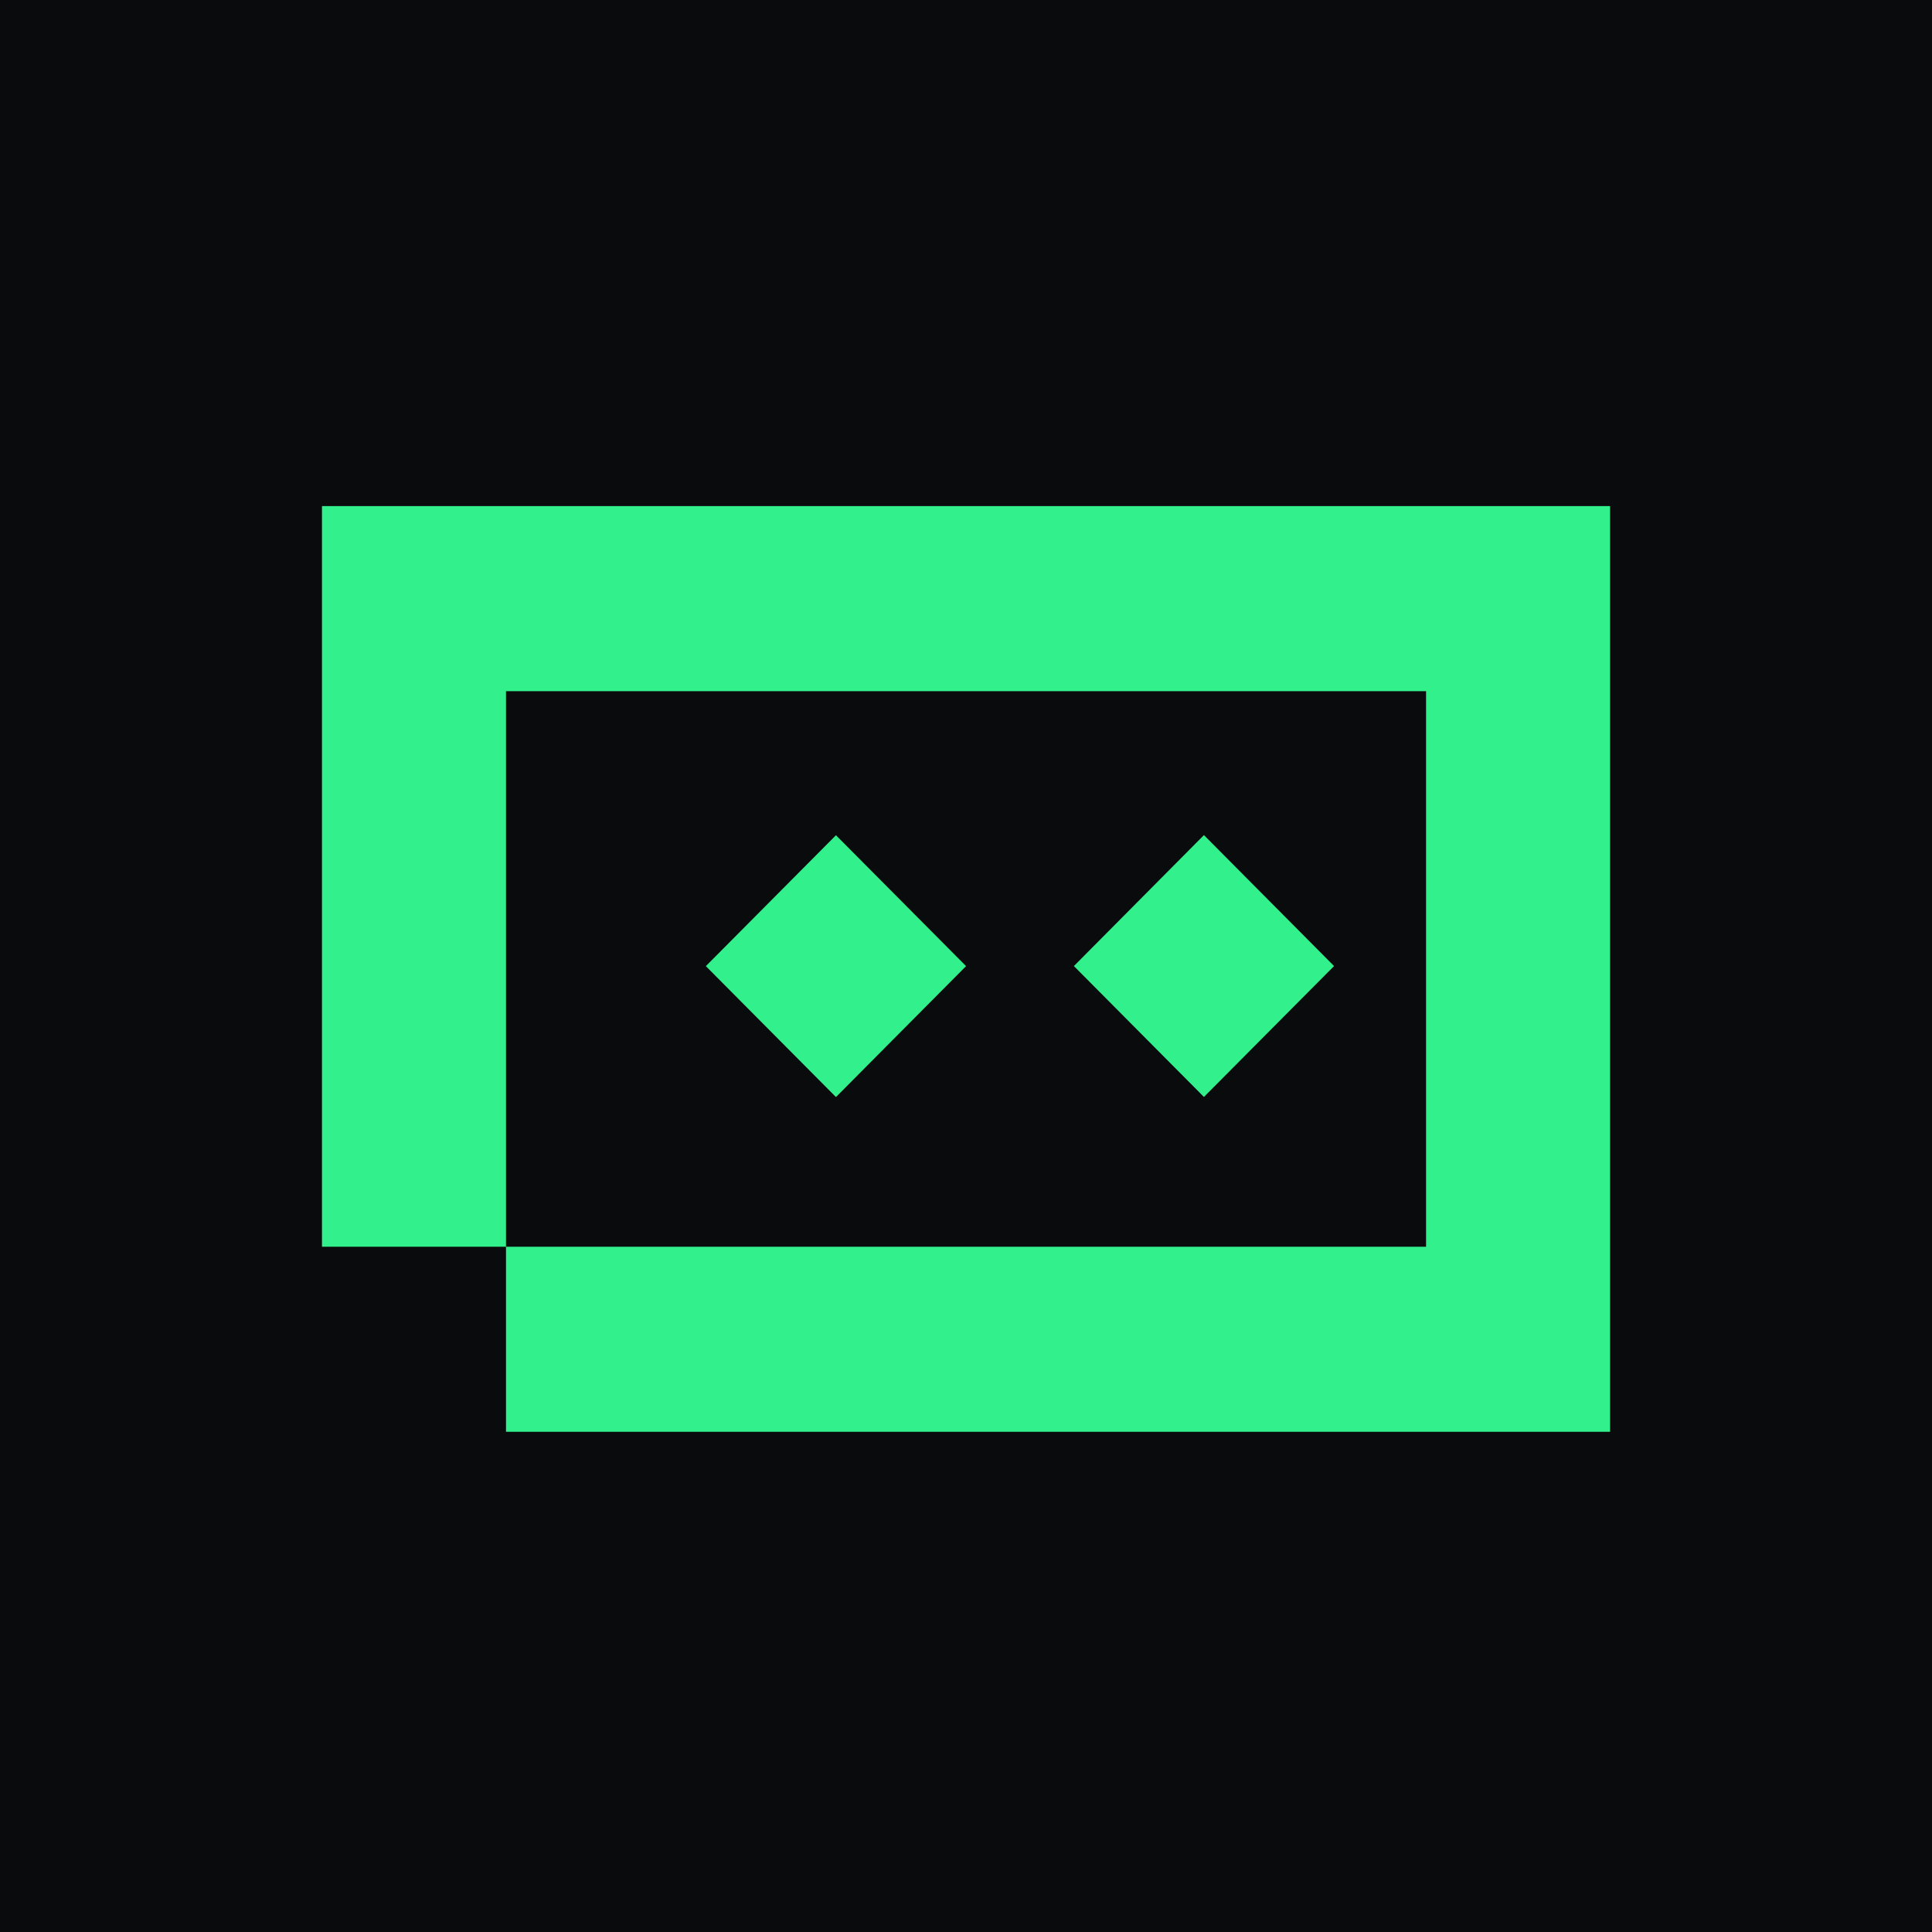
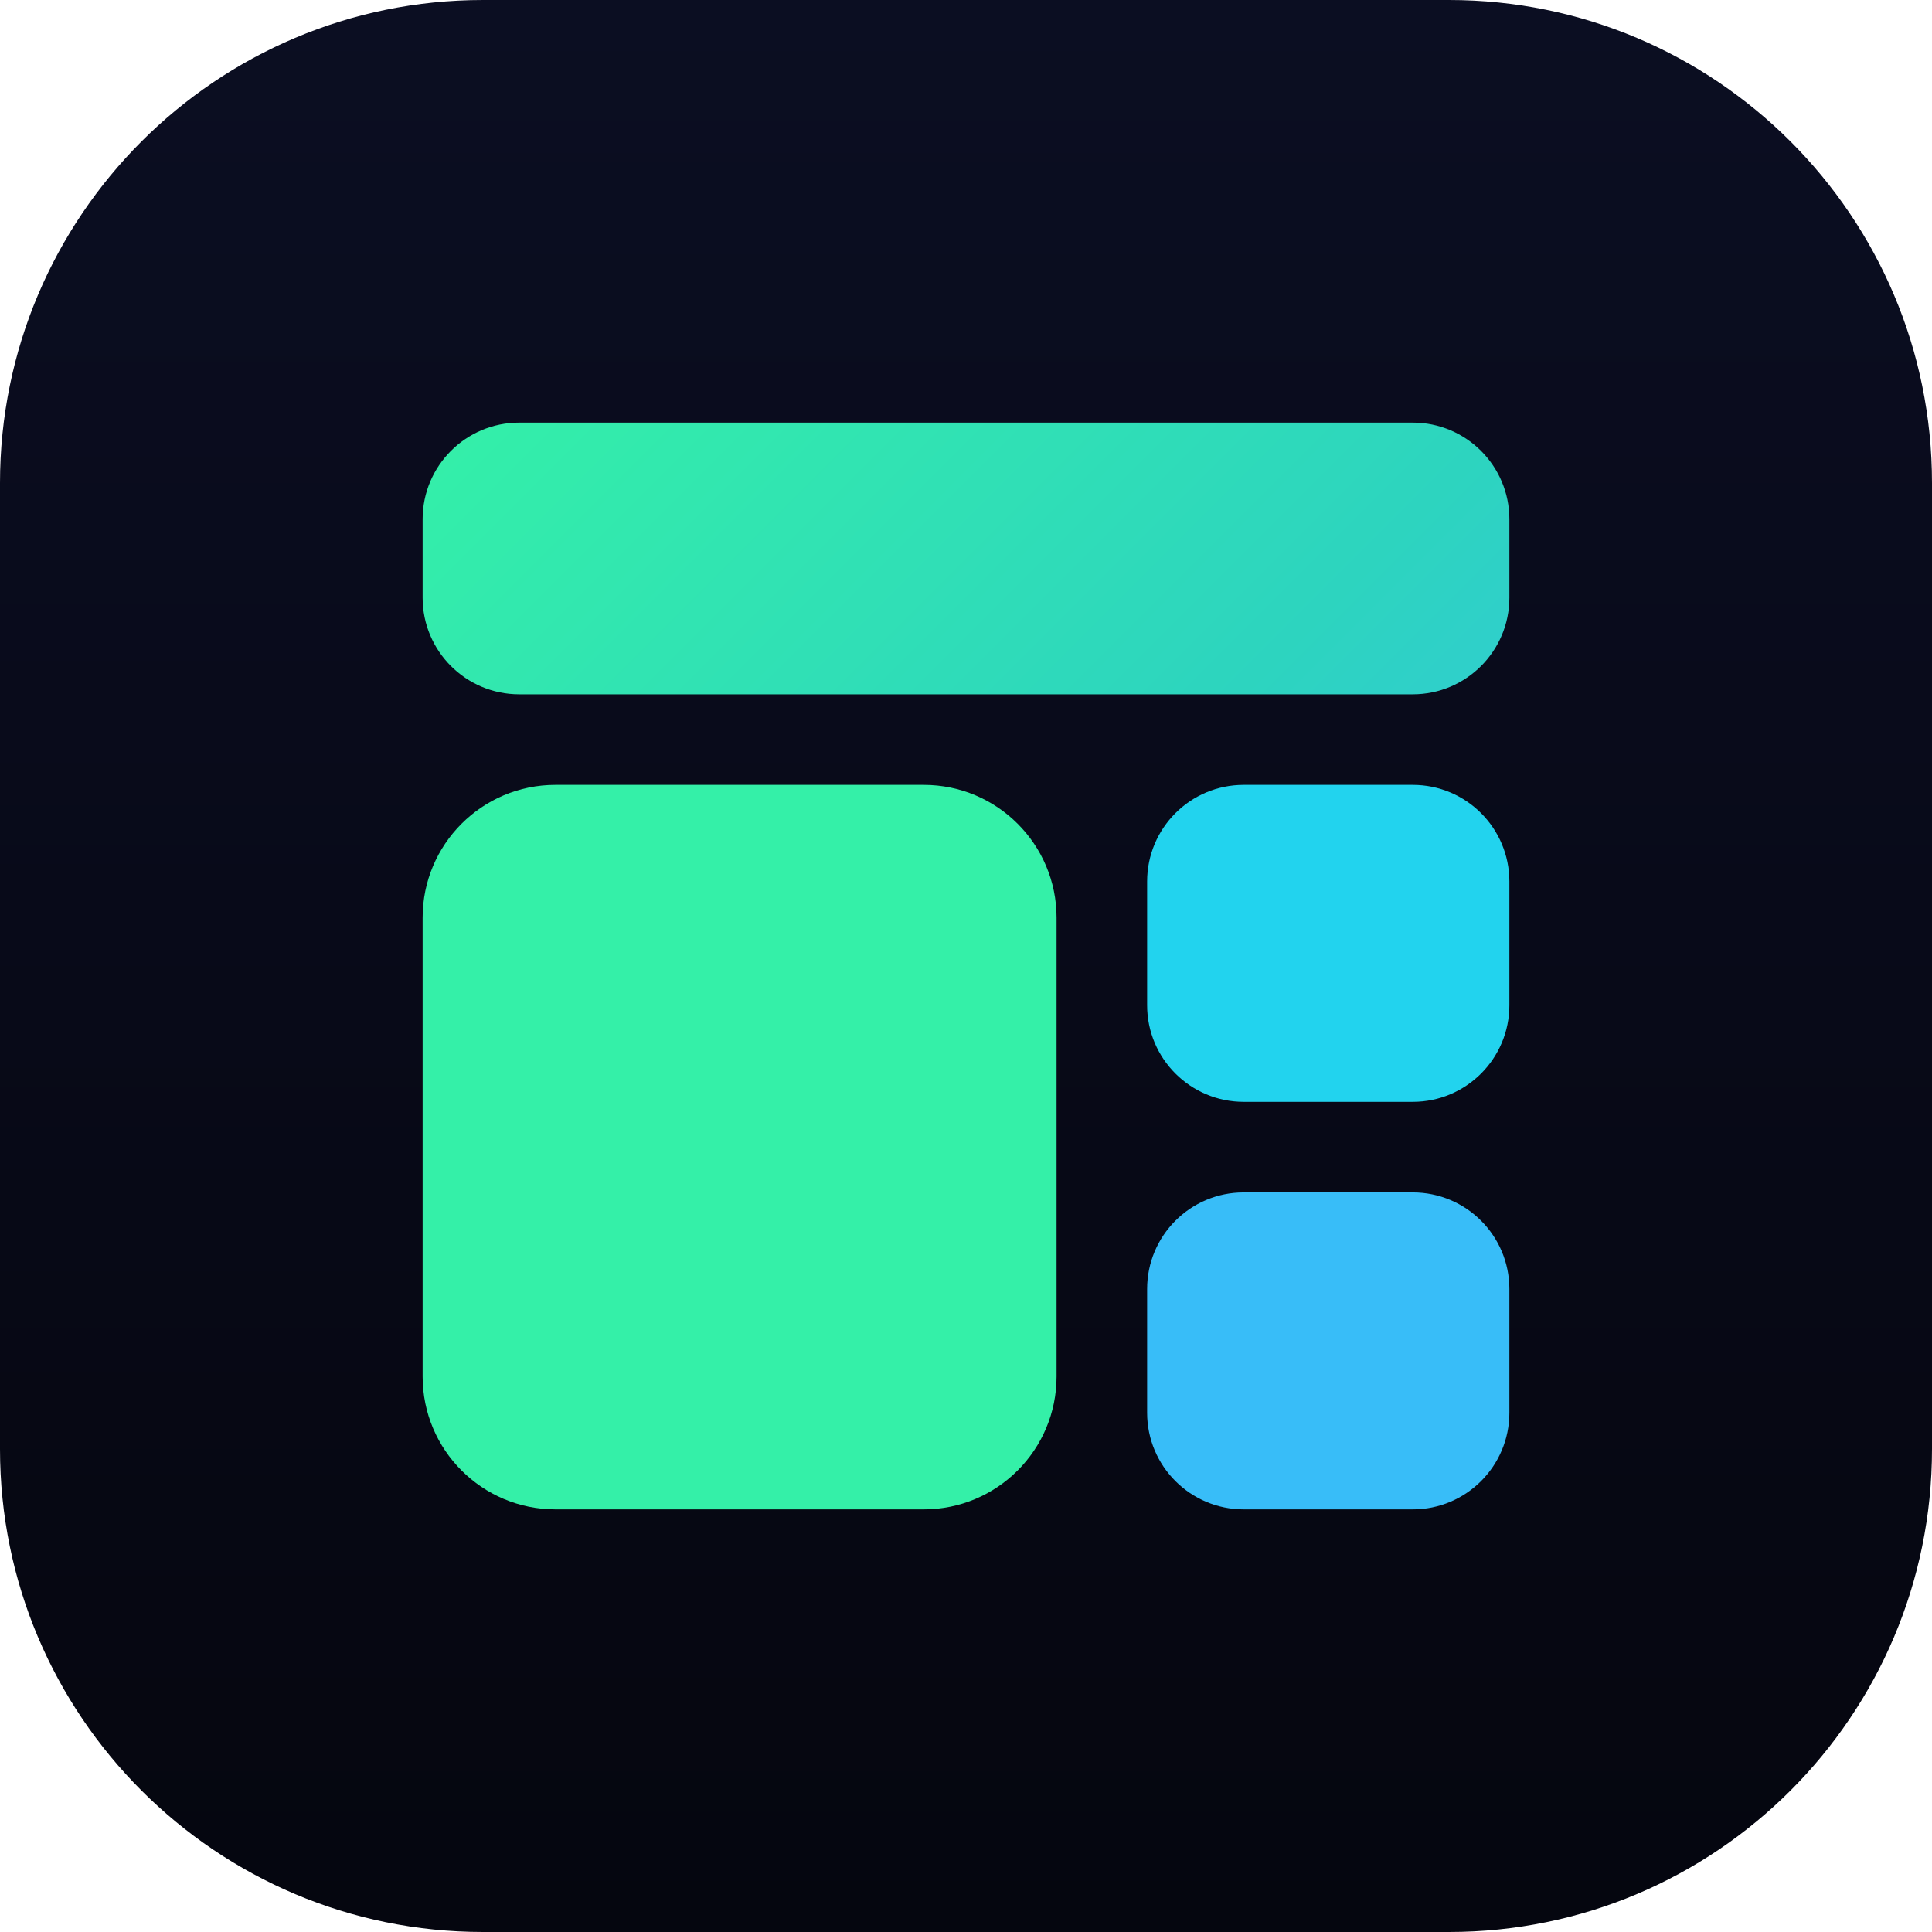
<svg xmlns="http://www.w3.org/2000/svg" width="32" height="32" viewBox="0 0 32 32" fill="none">
-   <rect width="32" height="32" fill="#0A0B0D" />
-   <path d="M26.668 23.715H8.381V20.65H5.333V8.382H26.668V23.715ZM8.381 20.65H23.62V11.448H8.381V20.65ZM16.001 16.002L13.846 18.171L11.691 16.002L13.846 13.834L16.001 16.002ZM22.096 16.001L19.941 18.169L17.787 16.001L19.941 13.832L22.096 16.001Z" fill="#32F08C" />
+   <defs>
+     <linearGradient id="upNight" x1="0" y1="0" x2="0" y2="32" gradientUnits="userSpaceOnUse">
+       <stop stop-color="#0b0e22" />
+       <stop offset="1" stop-color="#05060f" />
+     </linearGradient>
+     <linearGradient id="upAurora" x1="7" y1="7" x2="25" y2="25" gradientUnits="userSpaceOnUse">
+       <stop stop-color="#34f0a8" />
+       <stop offset="0.5" stop-color="#2dd4bf" />
+       <stop offset="1" stop-color="#38bdf8" />
+     </linearGradient>
+   </defs>
+   <rect width="32" height="32" rx="8" fill="url(#upNight)" />
+   <g>
+     <rect x="7" y="7" width="18" height="4.5" rx="1.6" fill="url(#upAurora)" />
+     <rect x="7" y="13" width="10.5" height="12" rx="2.2" fill="#34f0a8" />
+     <rect x="19" y="13" width="6" height="5.25" rx="1.6" fill="#22d3ee" />
+     <rect x="19" y="19.75" width="6" height="5.25" rx="1.6" fill="#38bdf8" />
+   </g>
</svg>
